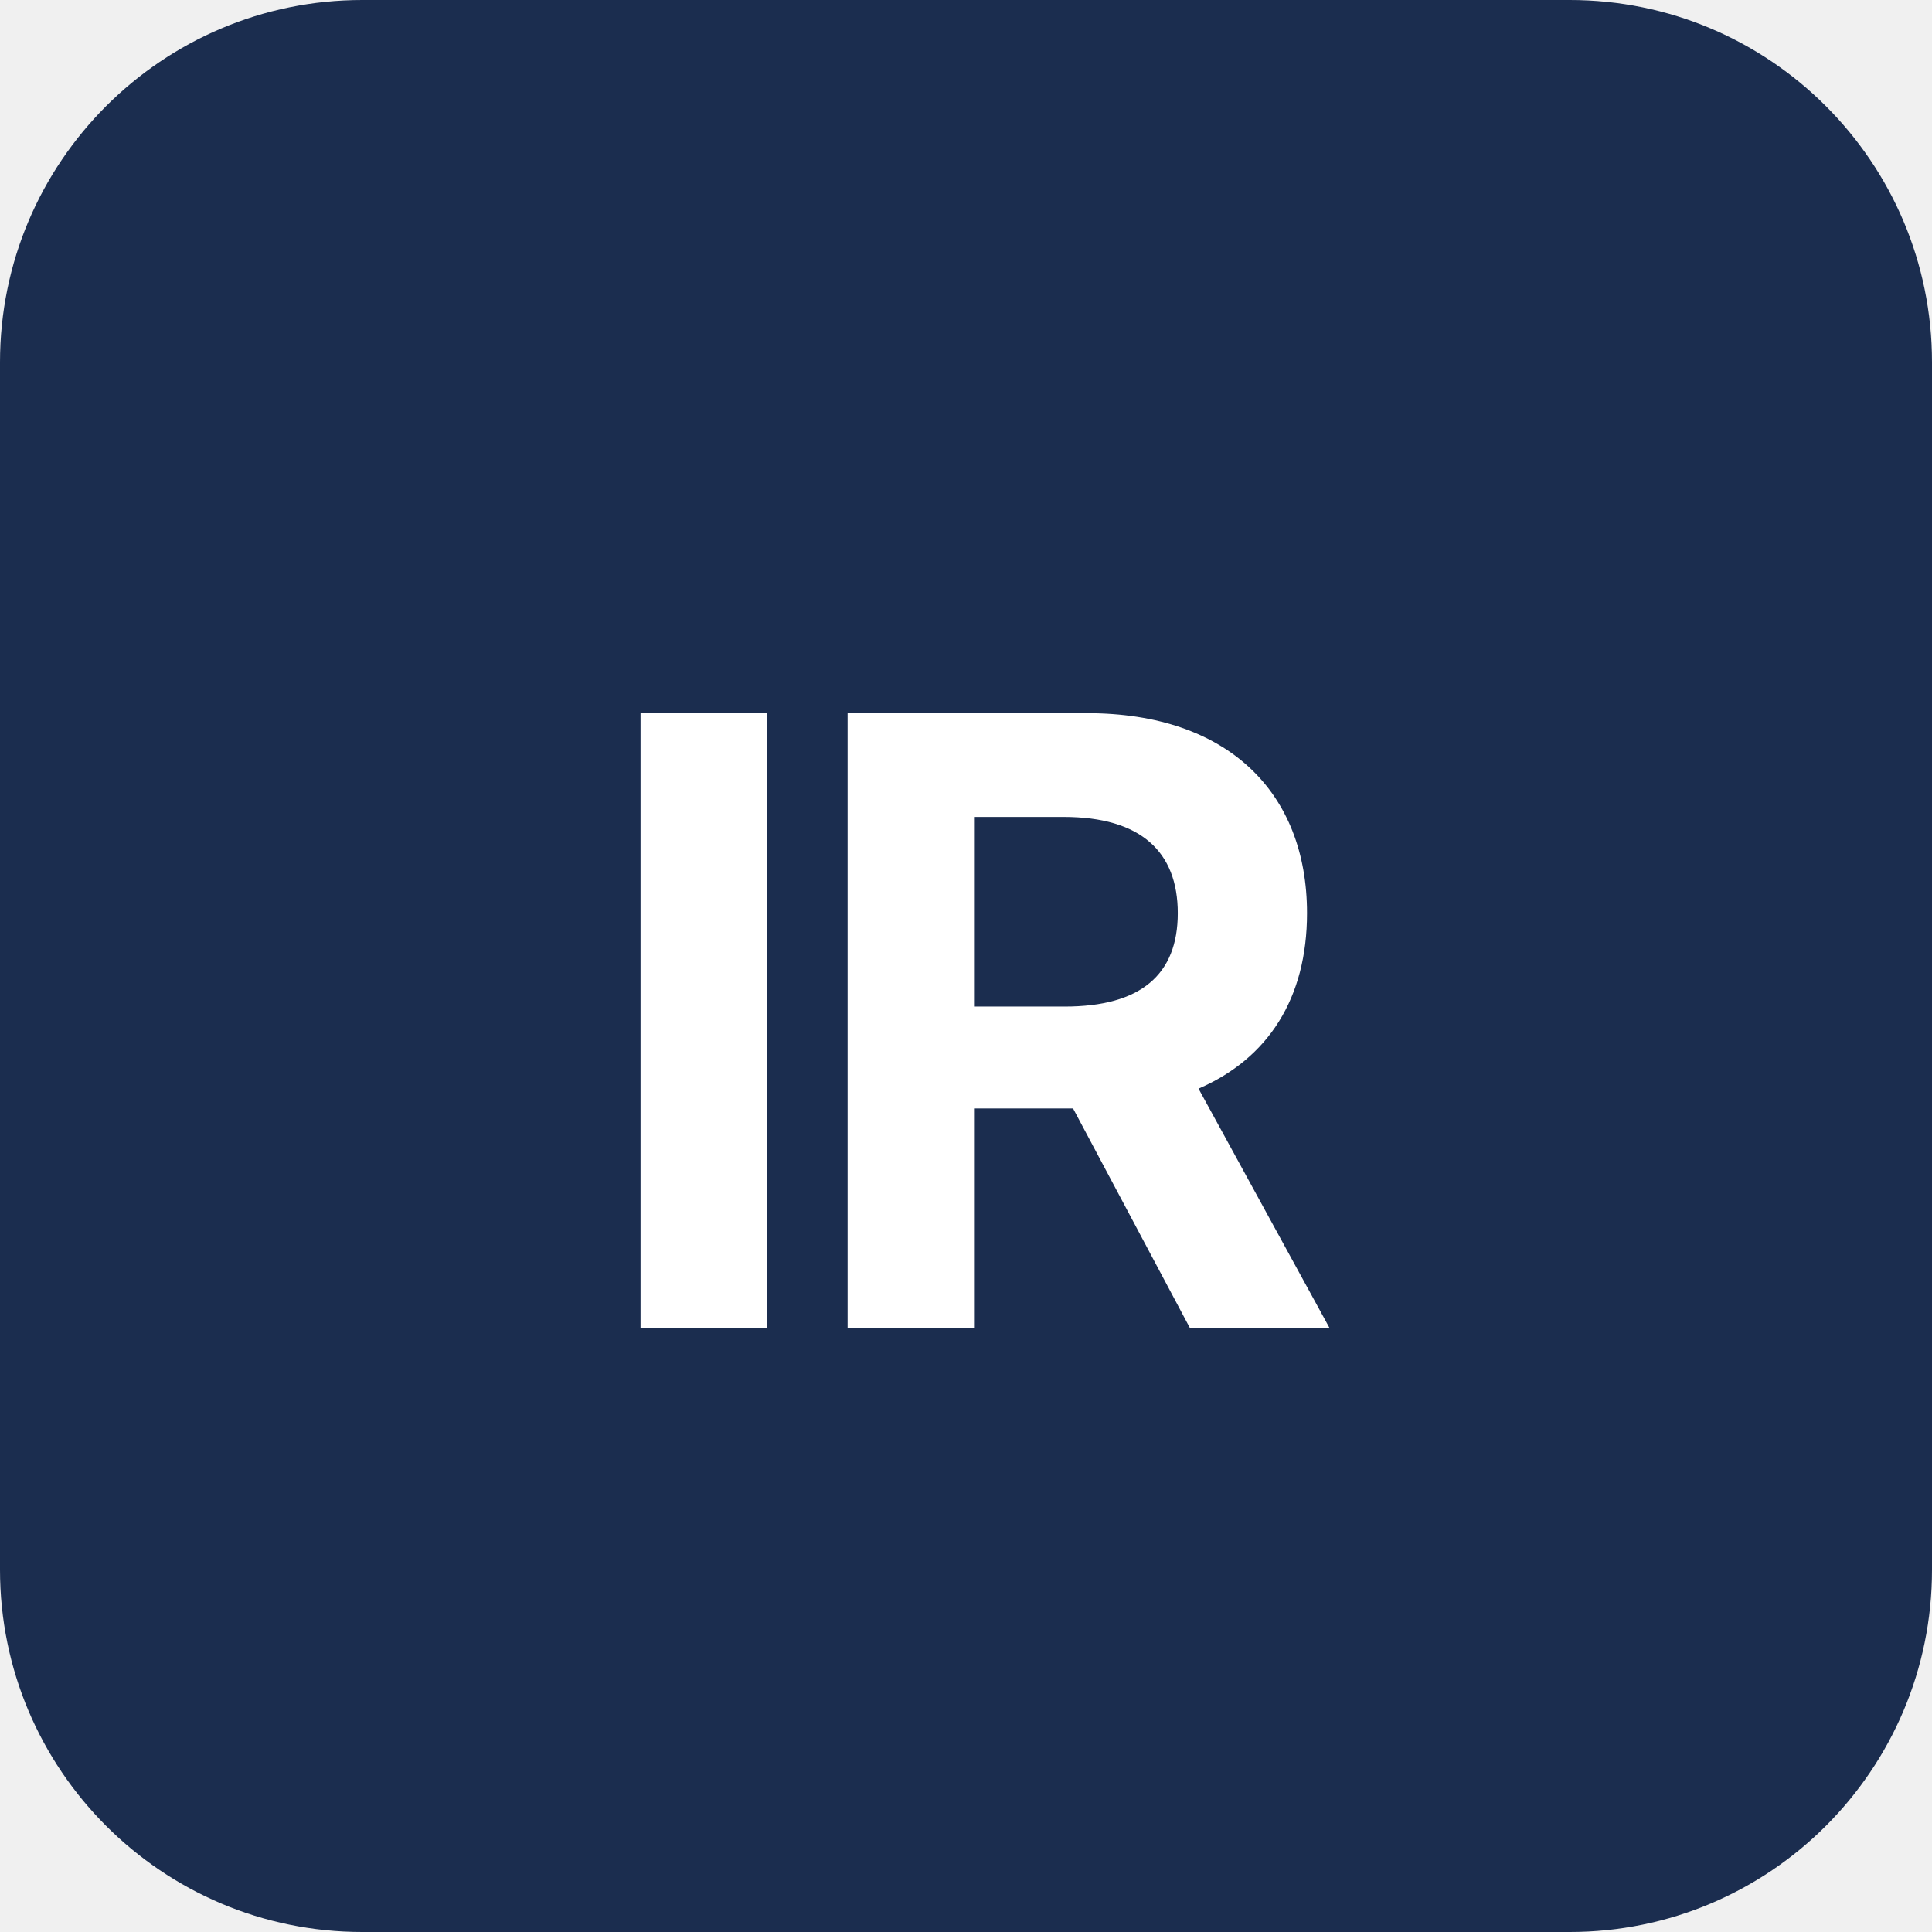
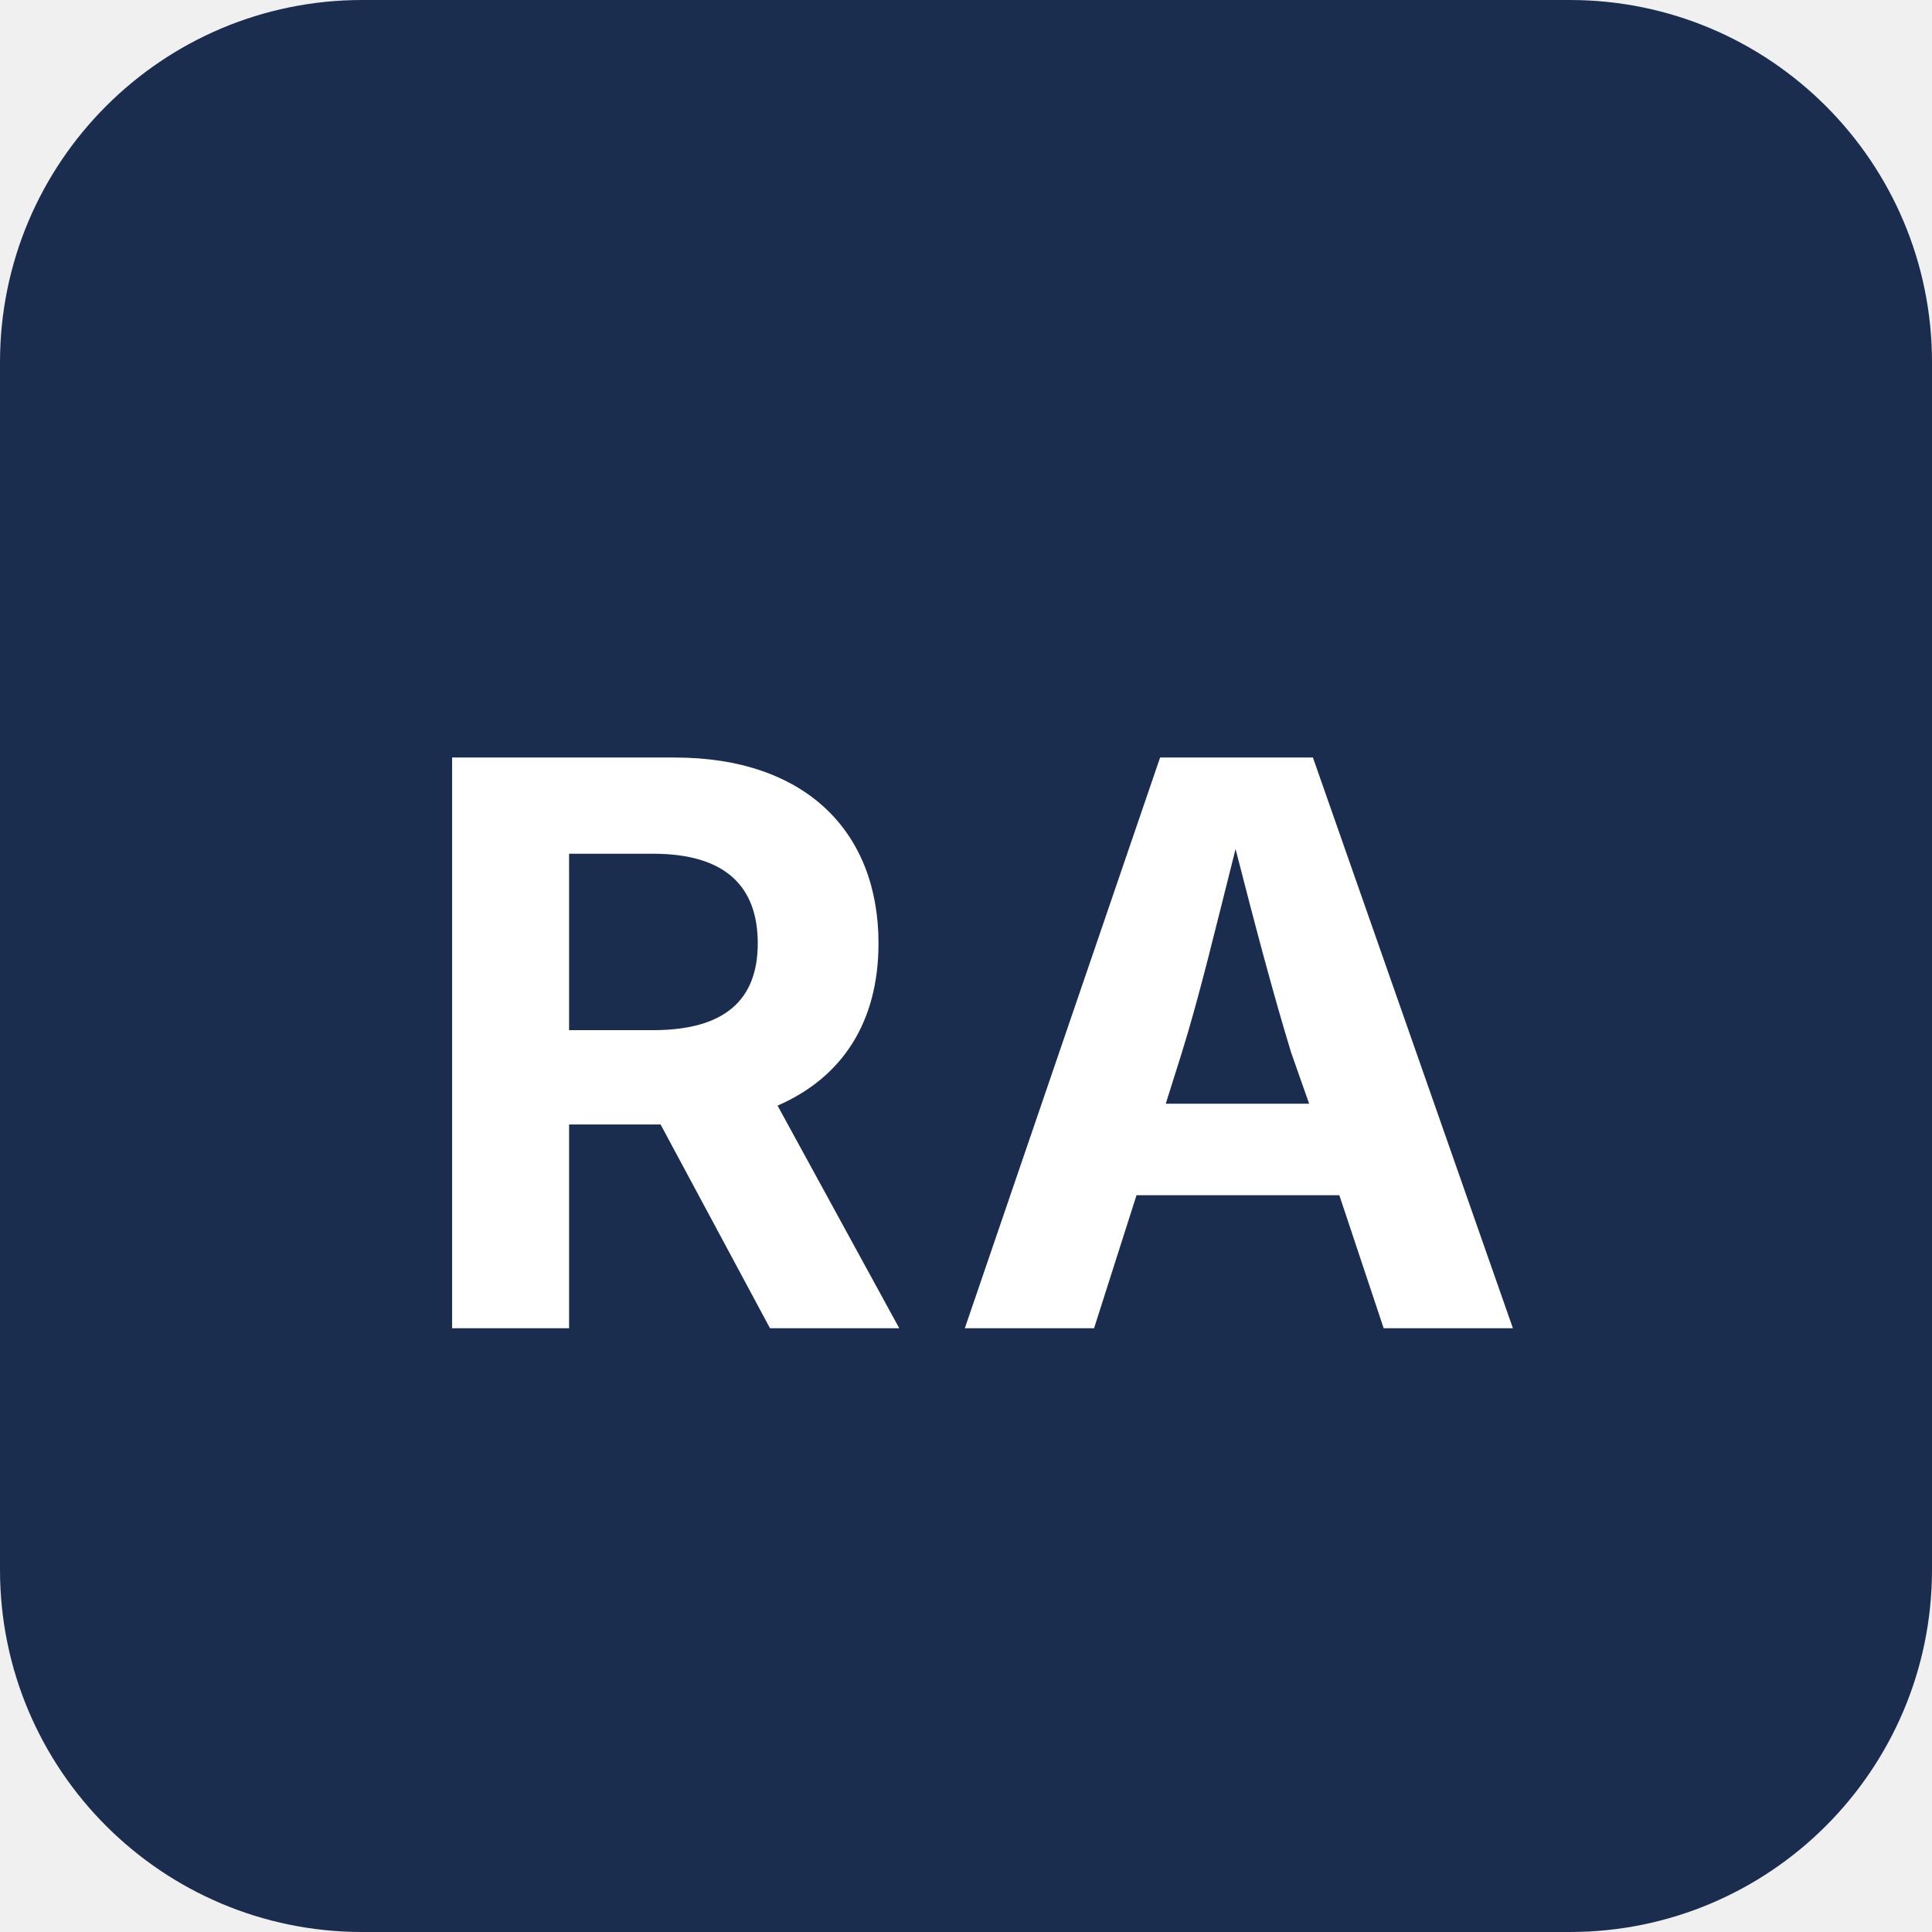
<svg xmlns="http://www.w3.org/2000/svg" viewBox="0 0 32 32">
  <rect width="32" height="32" rx="6" fill="#1B2D4F" />
-   <text x="16" y="22" font-family="system-ui, -apple-system, sans-serif" font-size="14" font-weight="700" fill="white" text-anchor="middle" letter-spacing="-0.5">IR</text>
+   <text x="16" y="22" font-family="system-ui, -apple-system, sans-serif" font-size="13" font-weight="700" fill="white" text-anchor="middle" letter-spacing="0.5">RA</text>
</svg>
